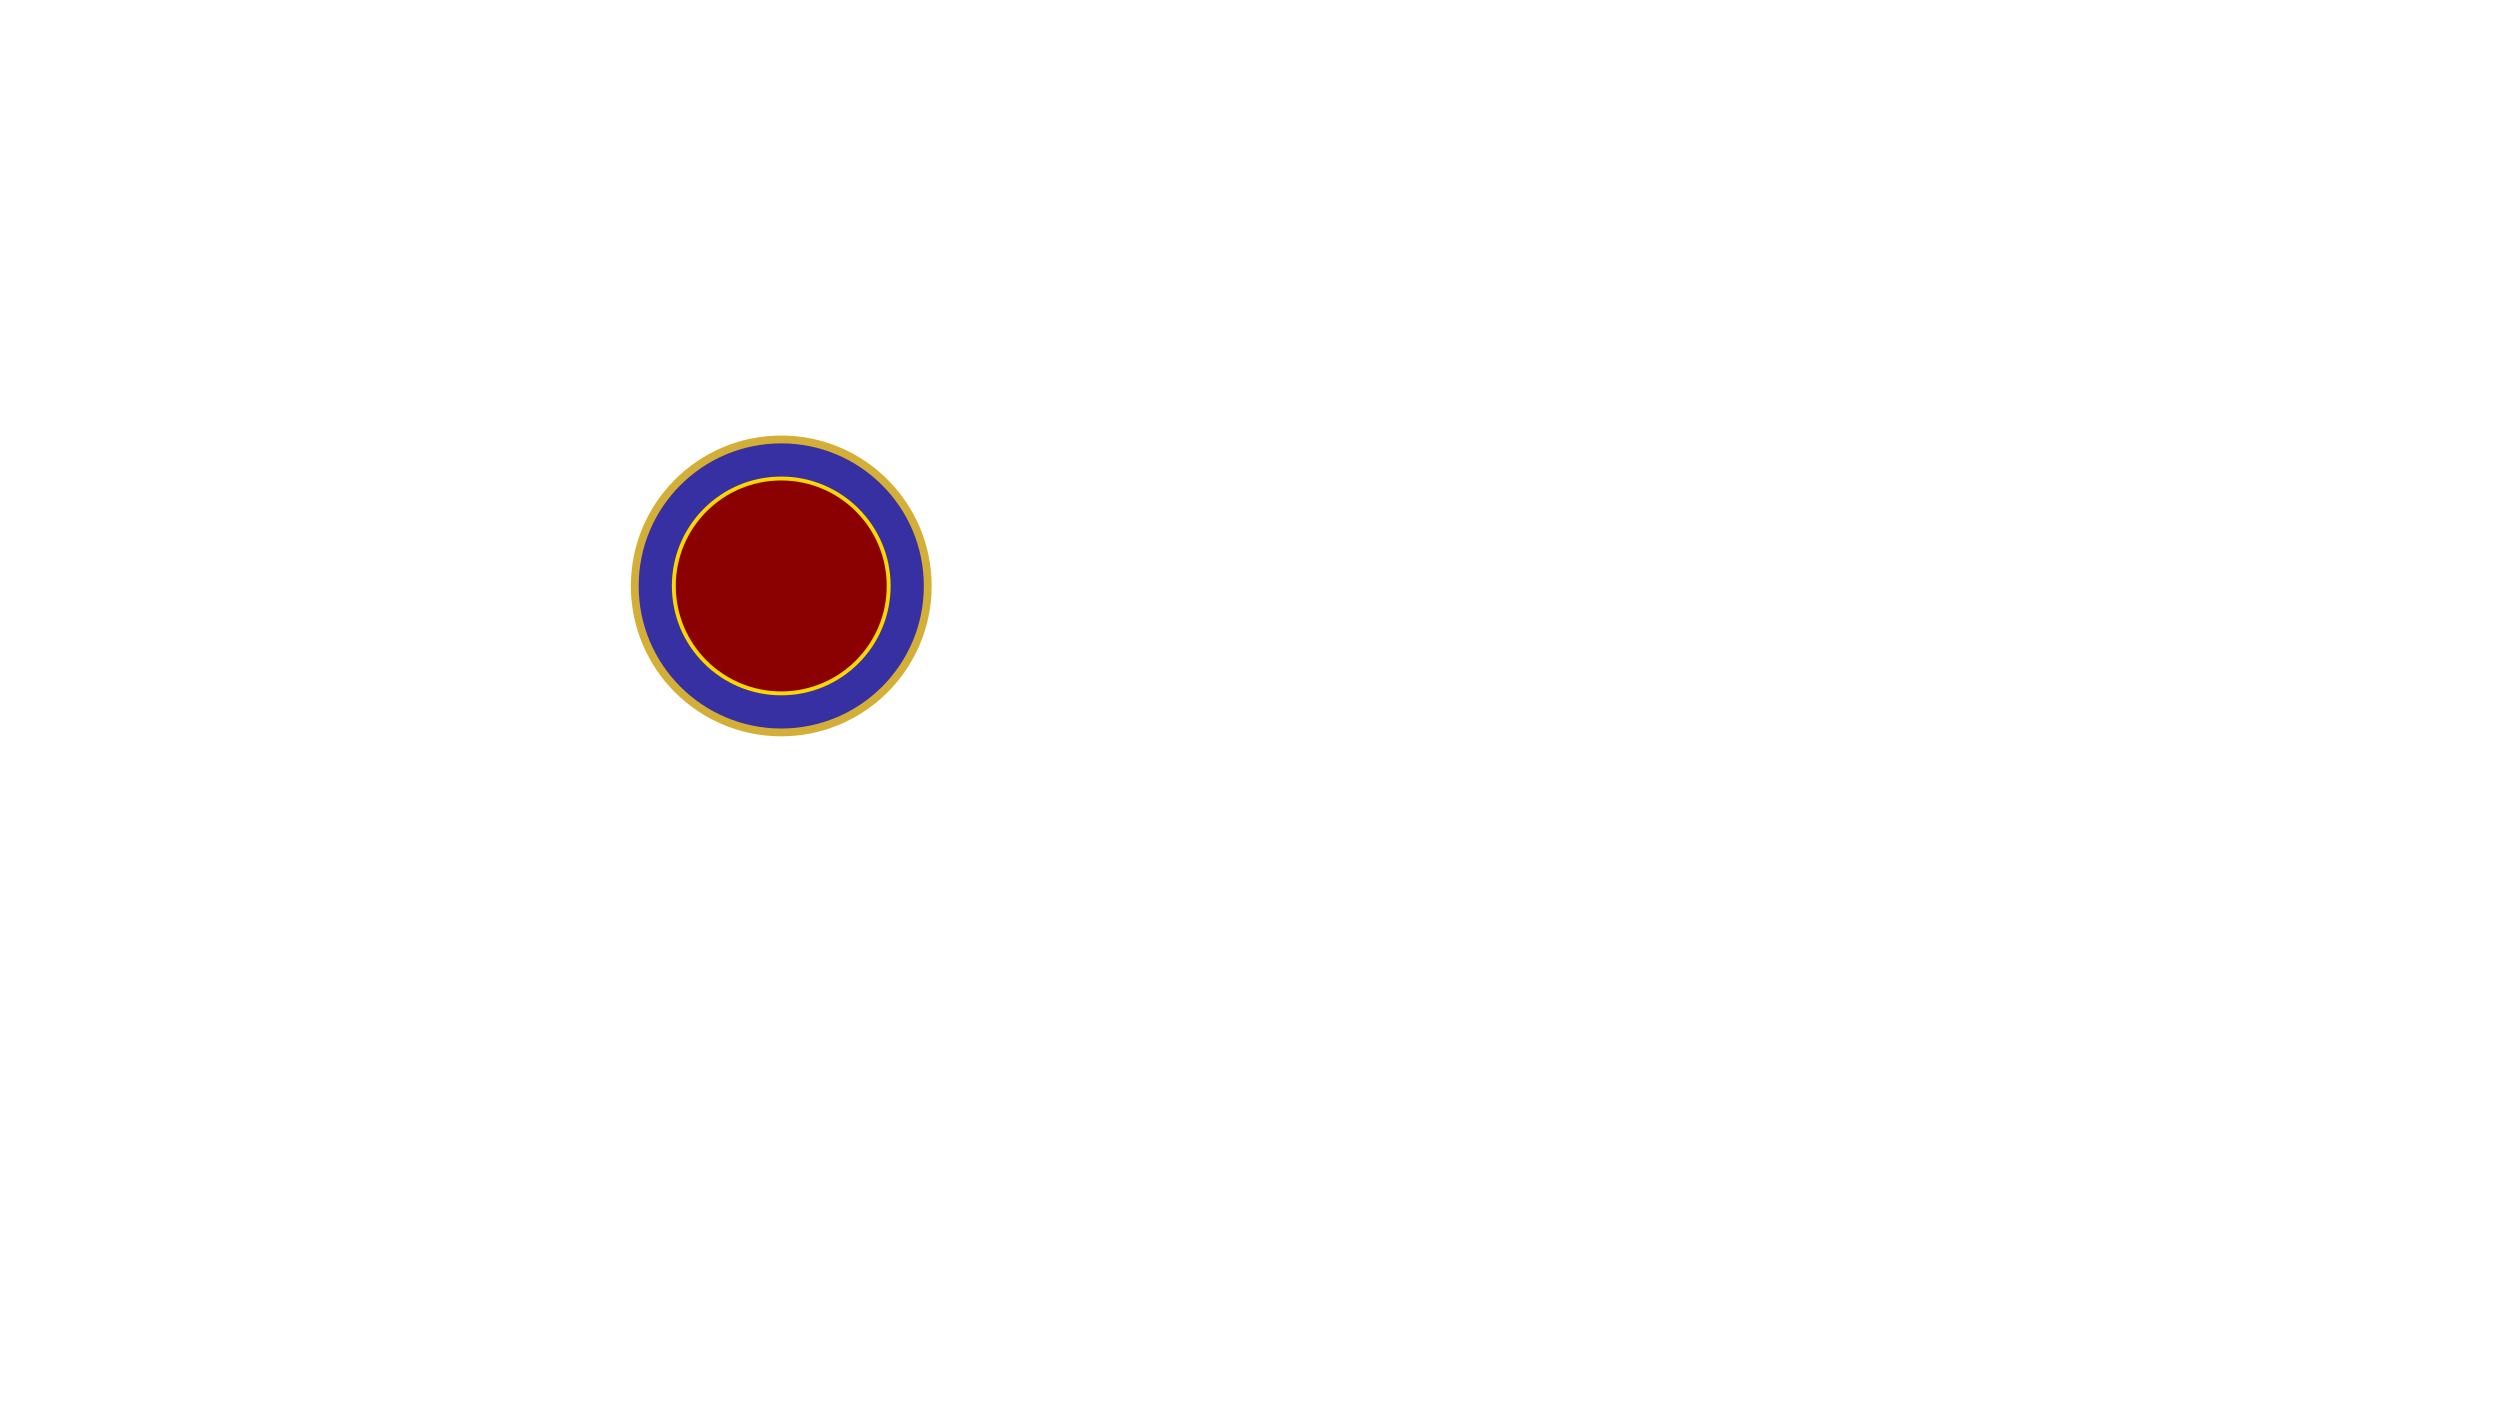
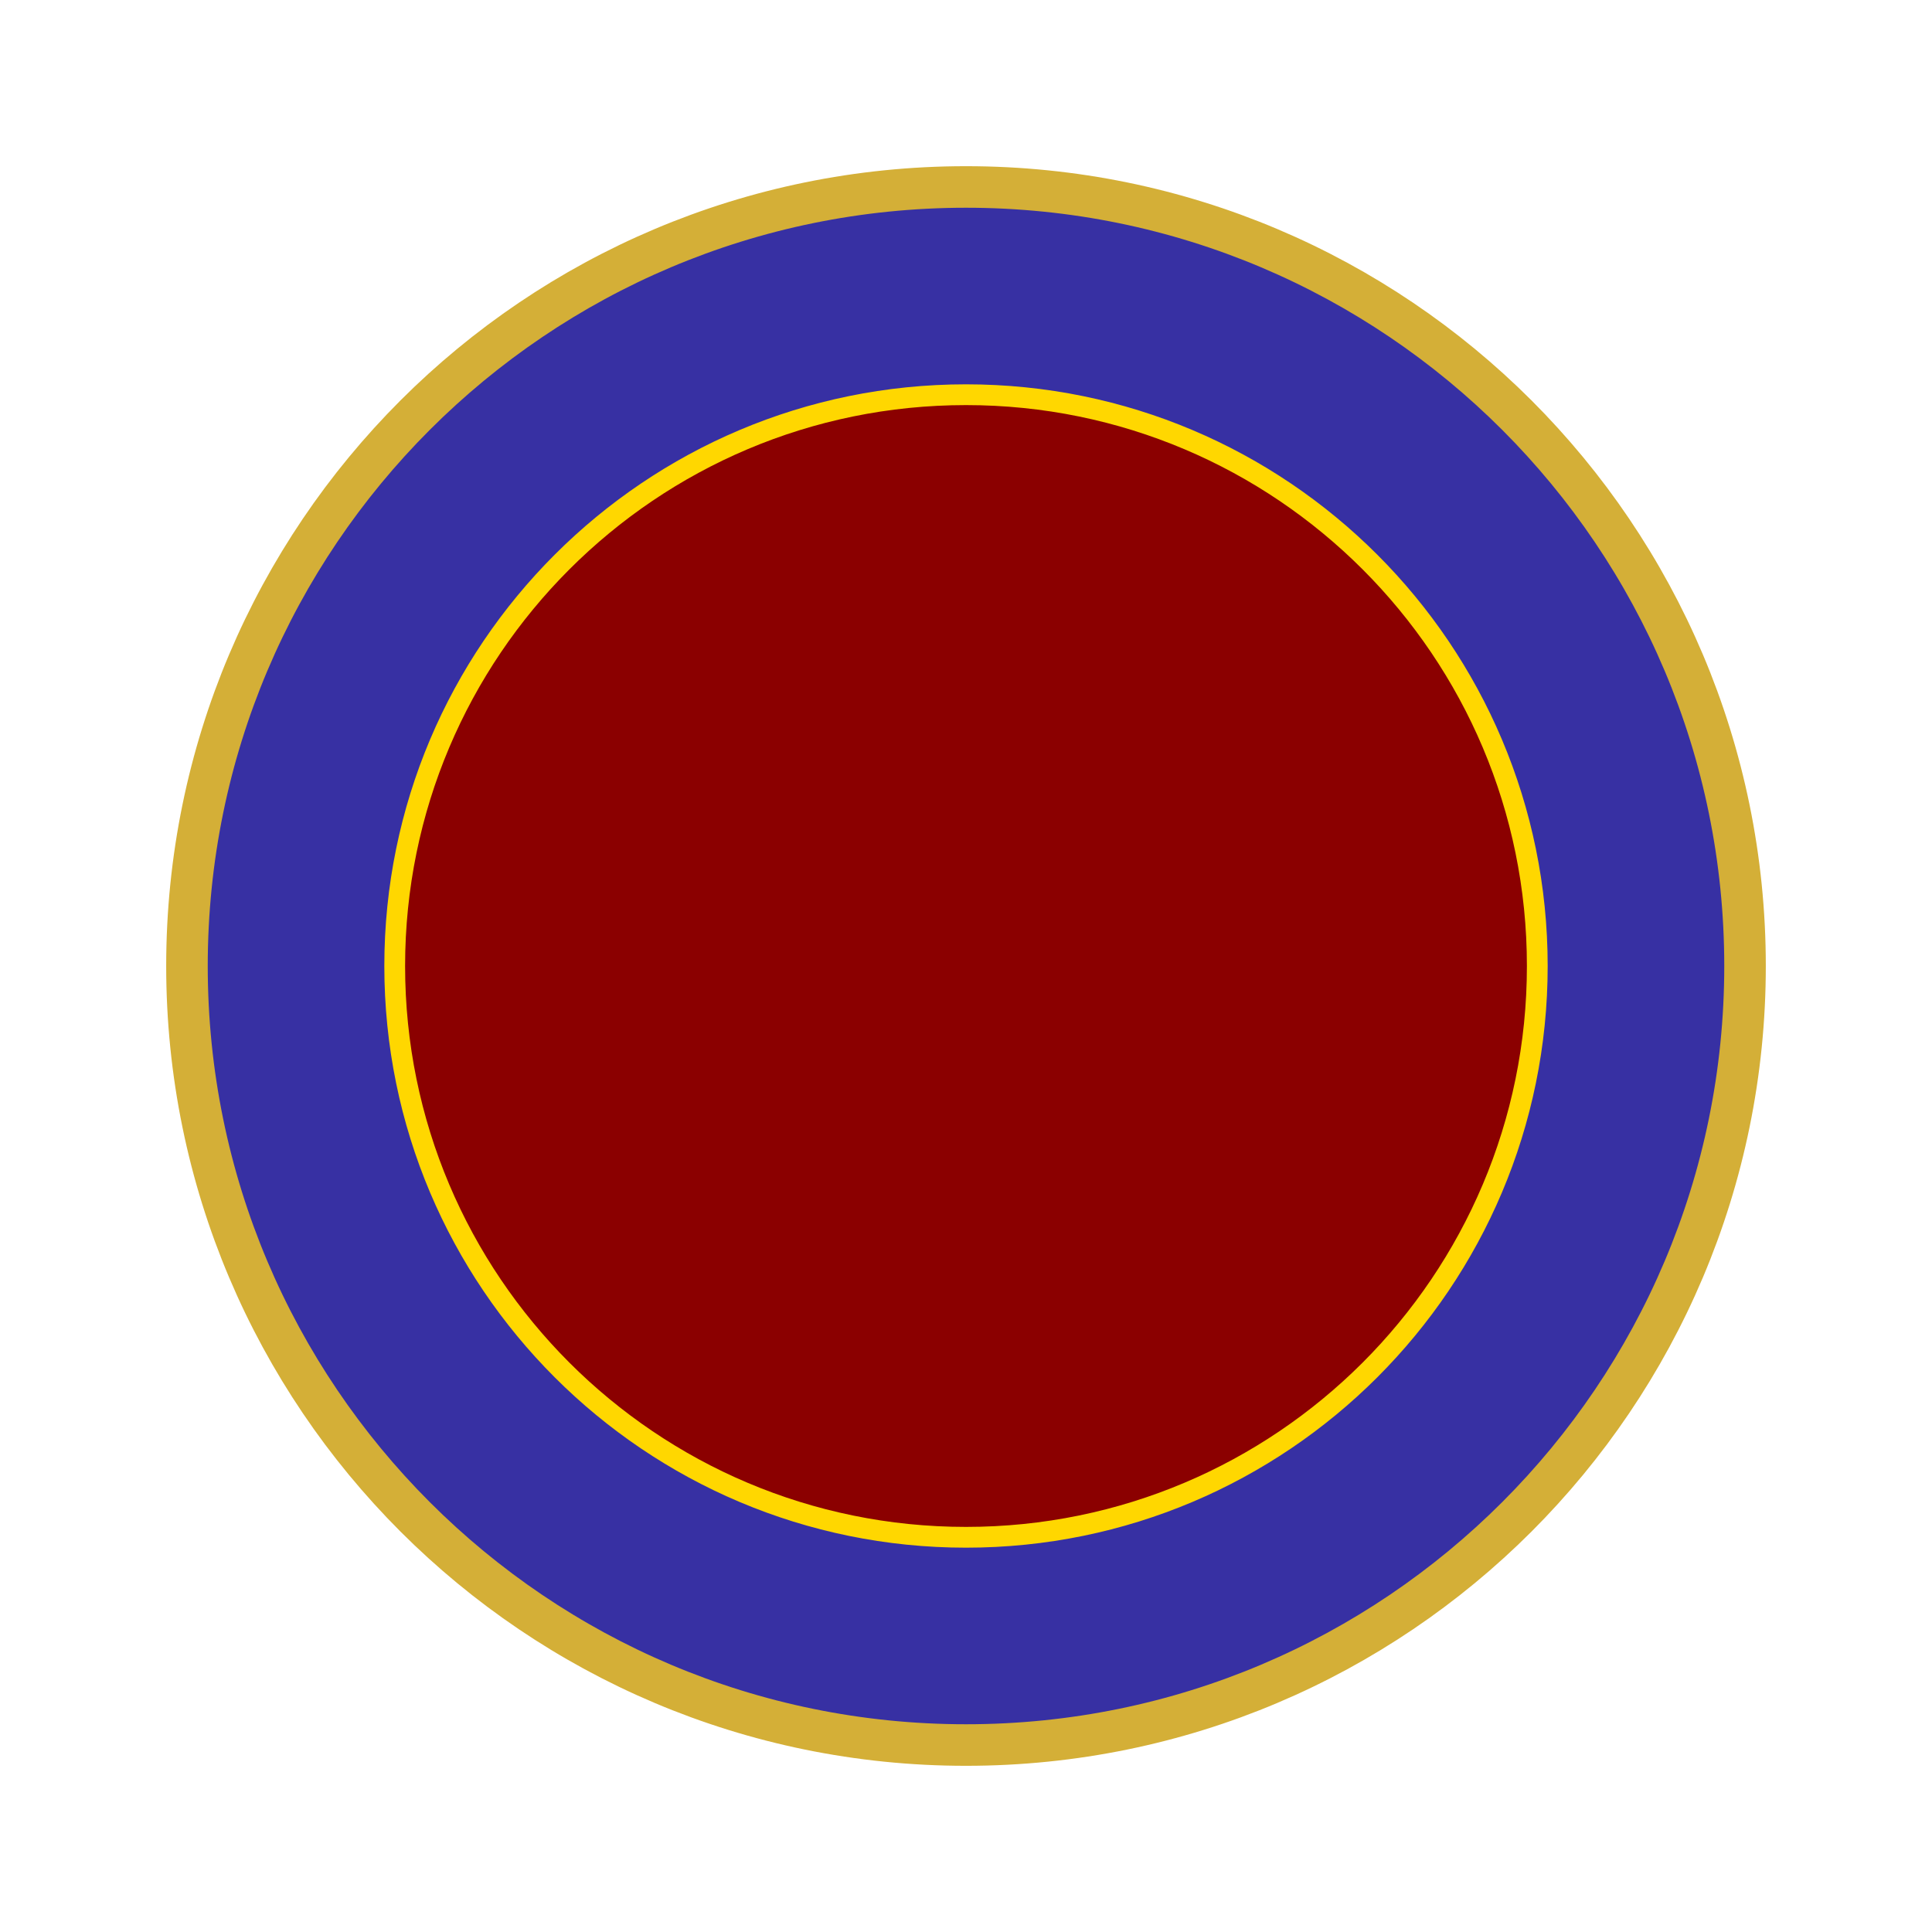
- <svg xmlns="http://www.w3.org/2000/svg" version="1.1" width="1280" height="720" viewBox="0 0 1280 720" xml:space="preserve">
+ <svg xmlns="http://www.w3.org/2000/svg" version="1.1" width="256" height="256" viewBox="307 207 186 186" xml:space="preserve">
  <defs>
    <clipPath id="canvasBounds">
      <rect x="0" y="0" width="1280" height="720" />
    </clipPath>
  </defs>
  <g clip-path="url(#canvasBounds)">
    <rect x="0" y="0" width="1280" height="720" fill="transparent" />
    <g id="background" fill="none" fill-rule="nonzero" stroke="none" stroke-width="1" stroke-linecap="butt" stroke-linejoin="miter" stroke-miterlimit="10" stroke-dasharray="" stroke-dashoffset="0" font-family="none" font-weight="none" font-size="none" text-anchor="none" letter-spacing="none" style="mix-blend-mode: normal">
      <path d="M0,720v-720h1280v720z" data-paper-data="{&quot;isSystemItem&quot;:true,&quot;isBlendBackground&quot;:true}" fill-opacity="0" fill="#000000" visibility="hidden" />
      <g id="pattern" fill="none" font-family="sans-serif" font-weight="normal" font-size="12" text-anchor="start" letter-spacing="0px" />
      <g id="image" fill="none" font-family="sans-serif" font-weight="normal" font-size="12" text-anchor="start" letter-spacing="0px" />
      <g id="drawing" fill="none" font-family="sans-serif" font-weight="normal" font-size="12" text-anchor="start" letter-spacing="0px" />
    </g>
    <g id="text" fill="none" fill-rule="nonzero" stroke="none" stroke-width="none" stroke-linecap="butt" stroke-linejoin="miter" stroke-miterlimit="10" stroke-dasharray="" stroke-dashoffset="0" font-family="none" font-weight="none" font-size="none" text-anchor="none" letter-spacing="none" style="mix-blend-mode: normal">
      <g id="textItems">
        <g>
          <path d="M325,300c0,-41.421 33.579,-75 75,-75c41.421,0 75,33.579 75,75c0,41.421 -33.579,75 -75,75c-41.421,0 -75,-33.579 -75,-75z" data-paper-data="{&quot;shapeType&quot;:&quot;circle-outline&quot;,&quot;radius&quot;:75,&quot;id&quot;:&quot;item_14&quot;,&quot;registryId&quot;:&quot;item_14&quot;,&quot;type&quot;:&quot;circle-outline&quot;,&quot;registeredAt&quot;:1790792882063,&quot;source&quot;:&quot;user&quot;,&quot;_origin&quot;:&quot;pp-native&quot;,&quot;provenance&quot;:{&quot;createdBy&quot;:&quot;user&quot;,&quot;createdAt&quot;:1790792882063,&quot;createdVia&quot;:null,&quot;lastTouchedBy&quot;:&quot;user&quot;,&quot;lastTouchedAt&quot;:1790792882063,&quot;lastTouchedVia&quot;:null,&quot;touches&quot;:1},&quot;associations&quot;:{},&quot;isDraggable&quot;:true,&quot;originalScaleX&quot;:1,&quot;originalScaleY&quot;:1,&quot;originalRotation&quot;:0,&quot;animationPhase&quot;:4.66727623096448,&quot;animationType&quot;:&quot;rotate&quot;,&quot;animationSpeed&quot;:1.5,&quot;animationDelay&quot;:0,&quot;animationPath&quot;:null,&quot;effects&quot;:null,&quot;originalPosition&quot;:[&quot;Point&quot;,400,300],&quot;createdAt&quot;:1790792882063,&quot;selectable&quot;:true,&quot;interactions&quot;:{&quot;behaviors&quot;:[{&quot;id&quot;:&quot;selectable_1790792882063&quot;,&quot;type&quot;:&quot;selectable&quot;,&quot;params&quot;:{&quot;enabled&quot;:true}},{&quot;id&quot;:&quot;draggable_1790792882063&quot;,&quot;type&quot;:&quot;draggable&quot;,&quot;params&quot;:{&quot;enabled&quot;:true}}]}}" fill="#3730a3" stroke="#d4af37" stroke-width="4" data-pp-type="pp:Disk" data-pp-id="item_14" />
-           <animateTransform attributeName="transform" type="rotate" from="0 400 300" to="360 400 300" dur="1.333s" repeatCount="indefinite" />
        </g>
        <g transform="translate(400, 300)">
          <g transform="translate(-400, -300)">
            <path d="M345,300c0,-30.376 24.624,-55 55,-55c30.376,0 55,24.624 55,55c0,30.376 -24.624,55 -55,55c-30.376,0 -55,-24.624 -55,-55z" data-paper-data="{&quot;shapeType&quot;:&quot;circle&quot;,&quot;radius&quot;:55,&quot;id&quot;:&quot;item_15&quot;,&quot;registryId&quot;:&quot;item_15&quot;,&quot;type&quot;:&quot;circle&quot;,&quot;registeredAt&quot;:1790792882065,&quot;source&quot;:&quot;user&quot;,&quot;_origin&quot;:&quot;pp-native&quot;,&quot;provenance&quot;:{&quot;createdBy&quot;:&quot;user&quot;,&quot;createdAt&quot;:1790792882065,&quot;createdVia&quot;:null,&quot;lastTouchedBy&quot;:&quot;user&quot;,&quot;lastTouchedAt&quot;:1790792882065,&quot;lastTouchedVia&quot;:null,&quot;touches&quot;:1},&quot;associations&quot;:{},&quot;isDraggable&quot;:true,&quot;originalScaleX&quot;:1,&quot;originalScaleY&quot;:1,&quot;originalRotation&quot;:0,&quot;animationPhase&quot;:1.5914910461249088,&quot;animationType&quot;:&quot;pulse&quot;,&quot;animationSpeed&quot;:1.2,&quot;animationDelay&quot;:0,&quot;animationPath&quot;:null,&quot;effects&quot;:null,&quot;originalPosition&quot;:[&quot;Point&quot;,400,300],&quot;createdAt&quot;:1790792882065,&quot;selectable&quot;:true,&quot;interactions&quot;:{&quot;behaviors&quot;:[{&quot;id&quot;:&quot;selectable_1790792882065&quot;,&quot;type&quot;:&quot;selectable&quot;,&quot;params&quot;:{&quot;enabled&quot;:true}},{&quot;id&quot;:&quot;draggable_1790792882065&quot;,&quot;type&quot;:&quot;draggable&quot;,&quot;params&quot;:{&quot;enabled&quot;:true}}]},&quot;_originalApplyMatrix&quot;:true}" fill="#8b0000" stroke="#ffd700" stroke-width="2" data-pp-type="pp:Disk" data-pp-id="item_15" />
          </g>
-           <animateTransform attributeName="transform" type="scale" values="1;1.15;1" keyTimes="0;0.5;1" dur="1.667s" repeatCount="indefinite" additive="sum" />
        </g>
      </g>
    </g>
  </g>
</svg>
